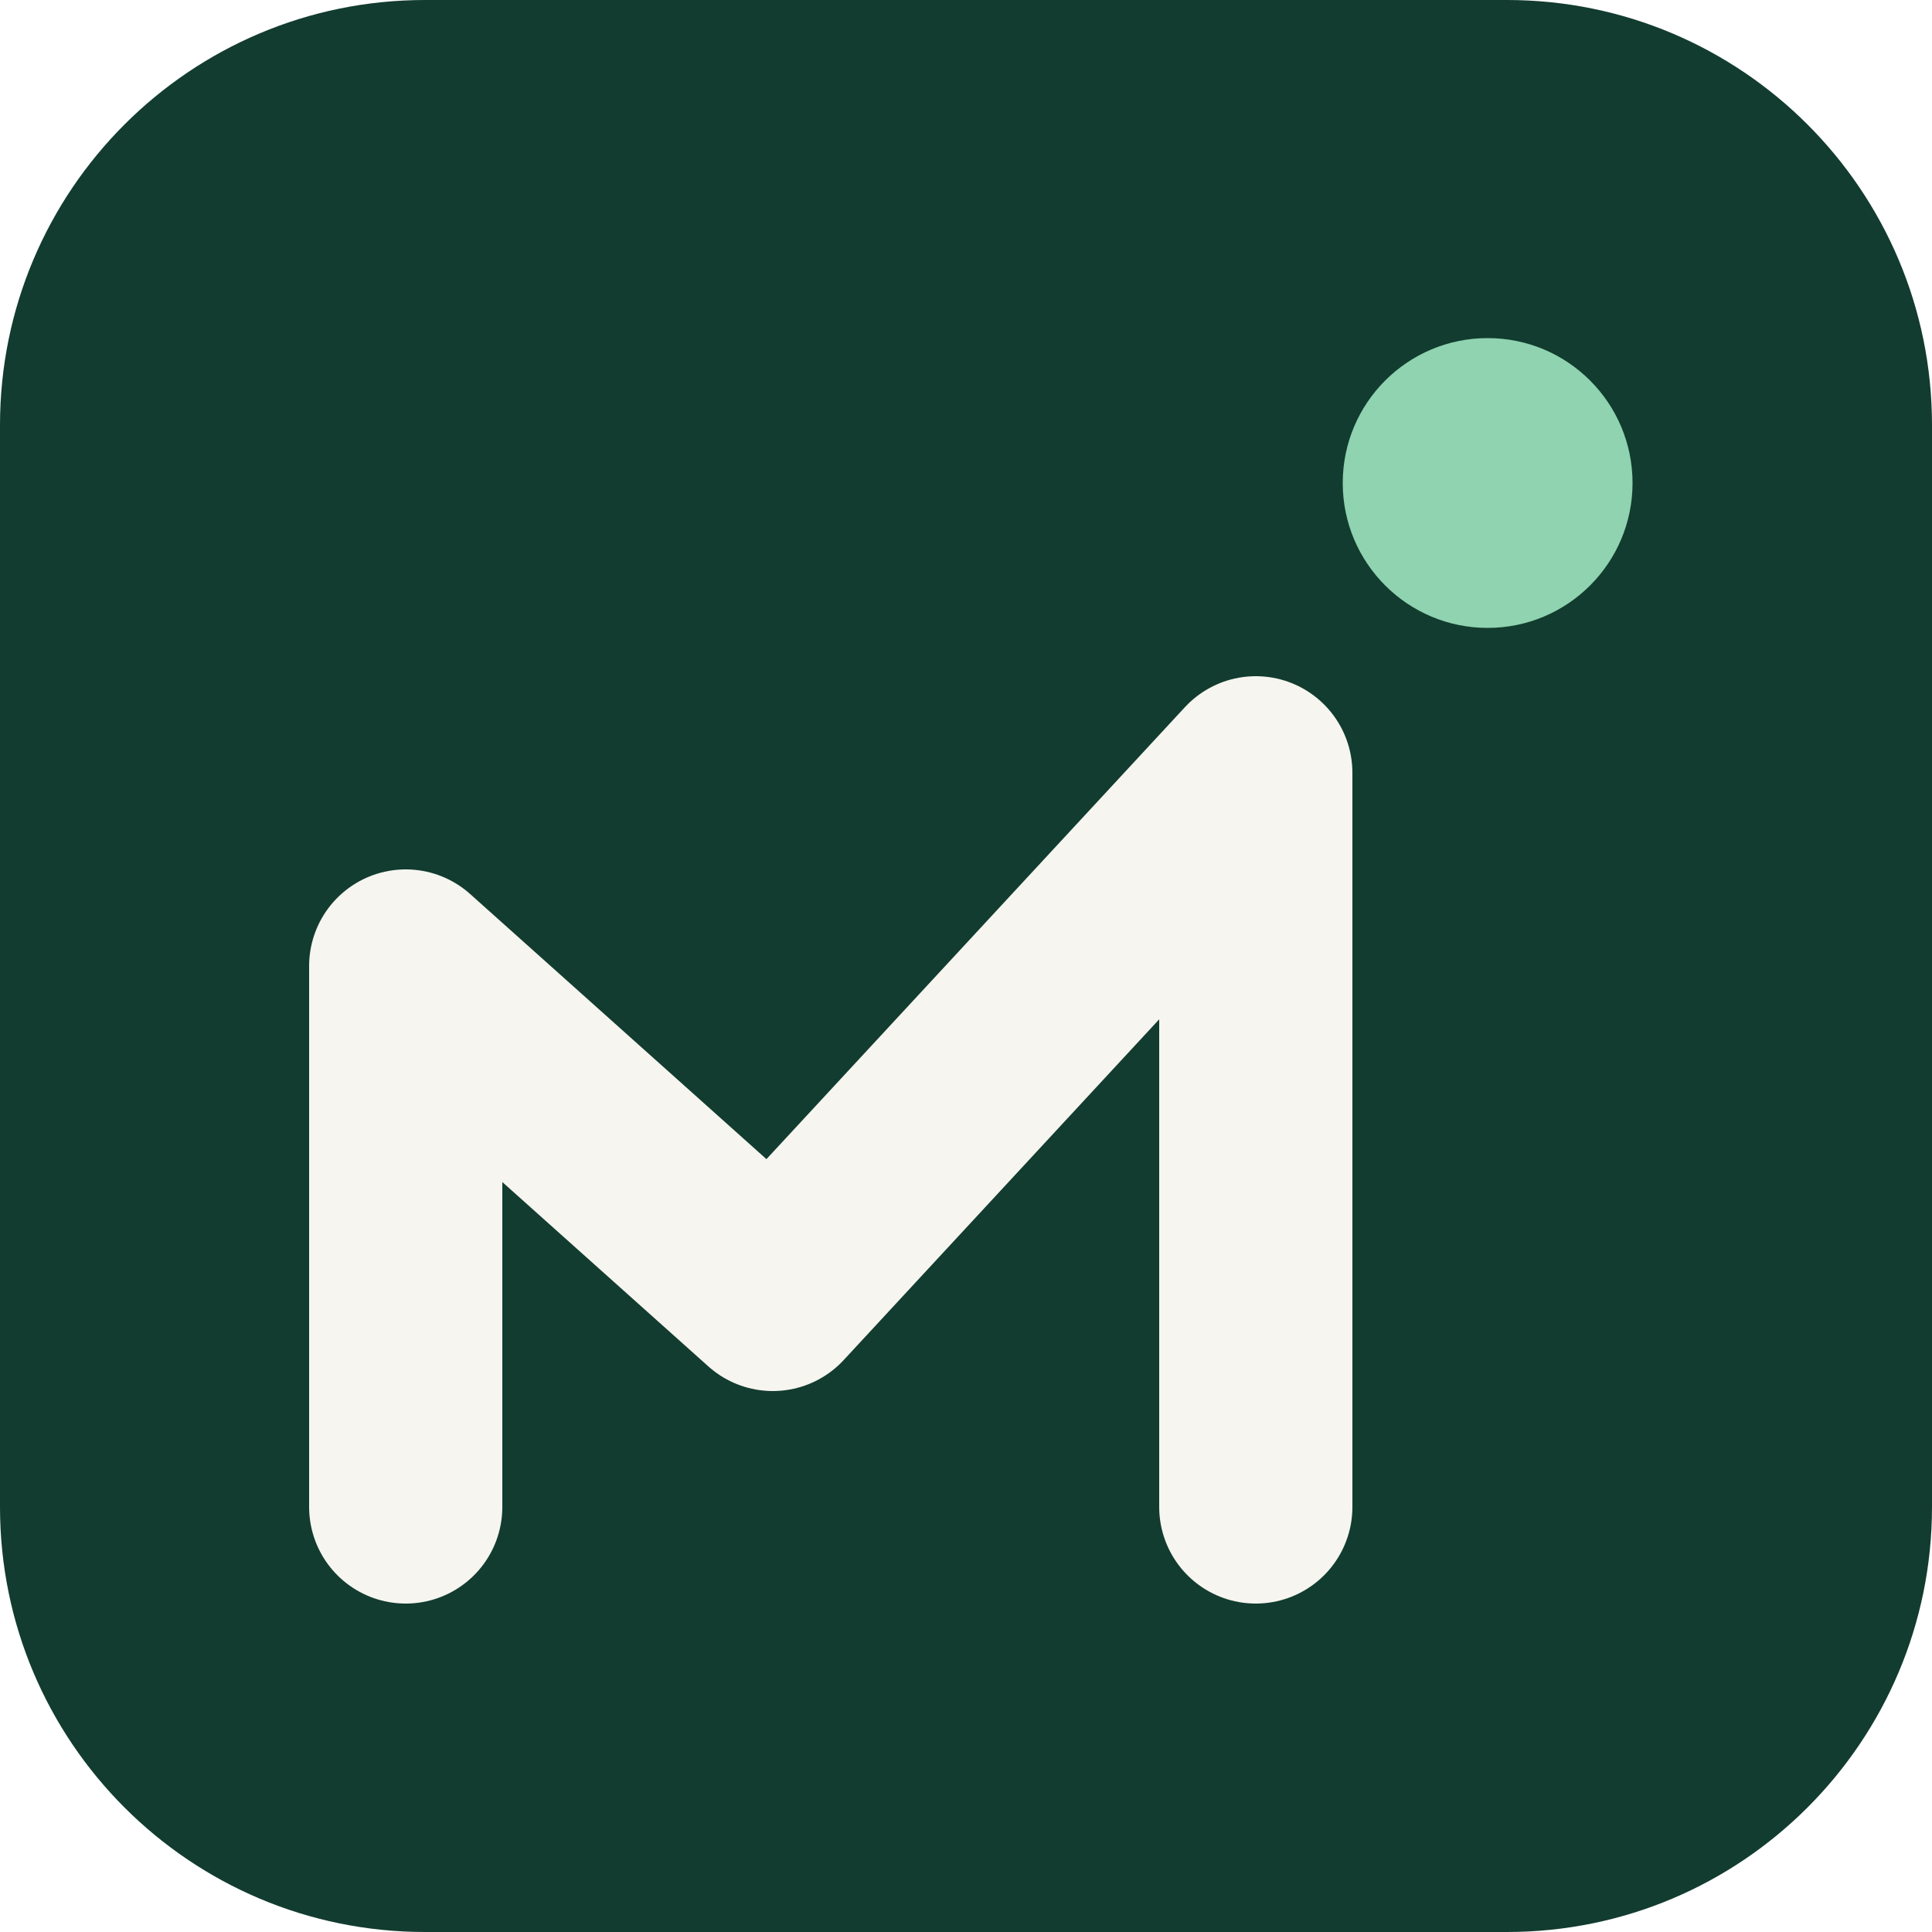
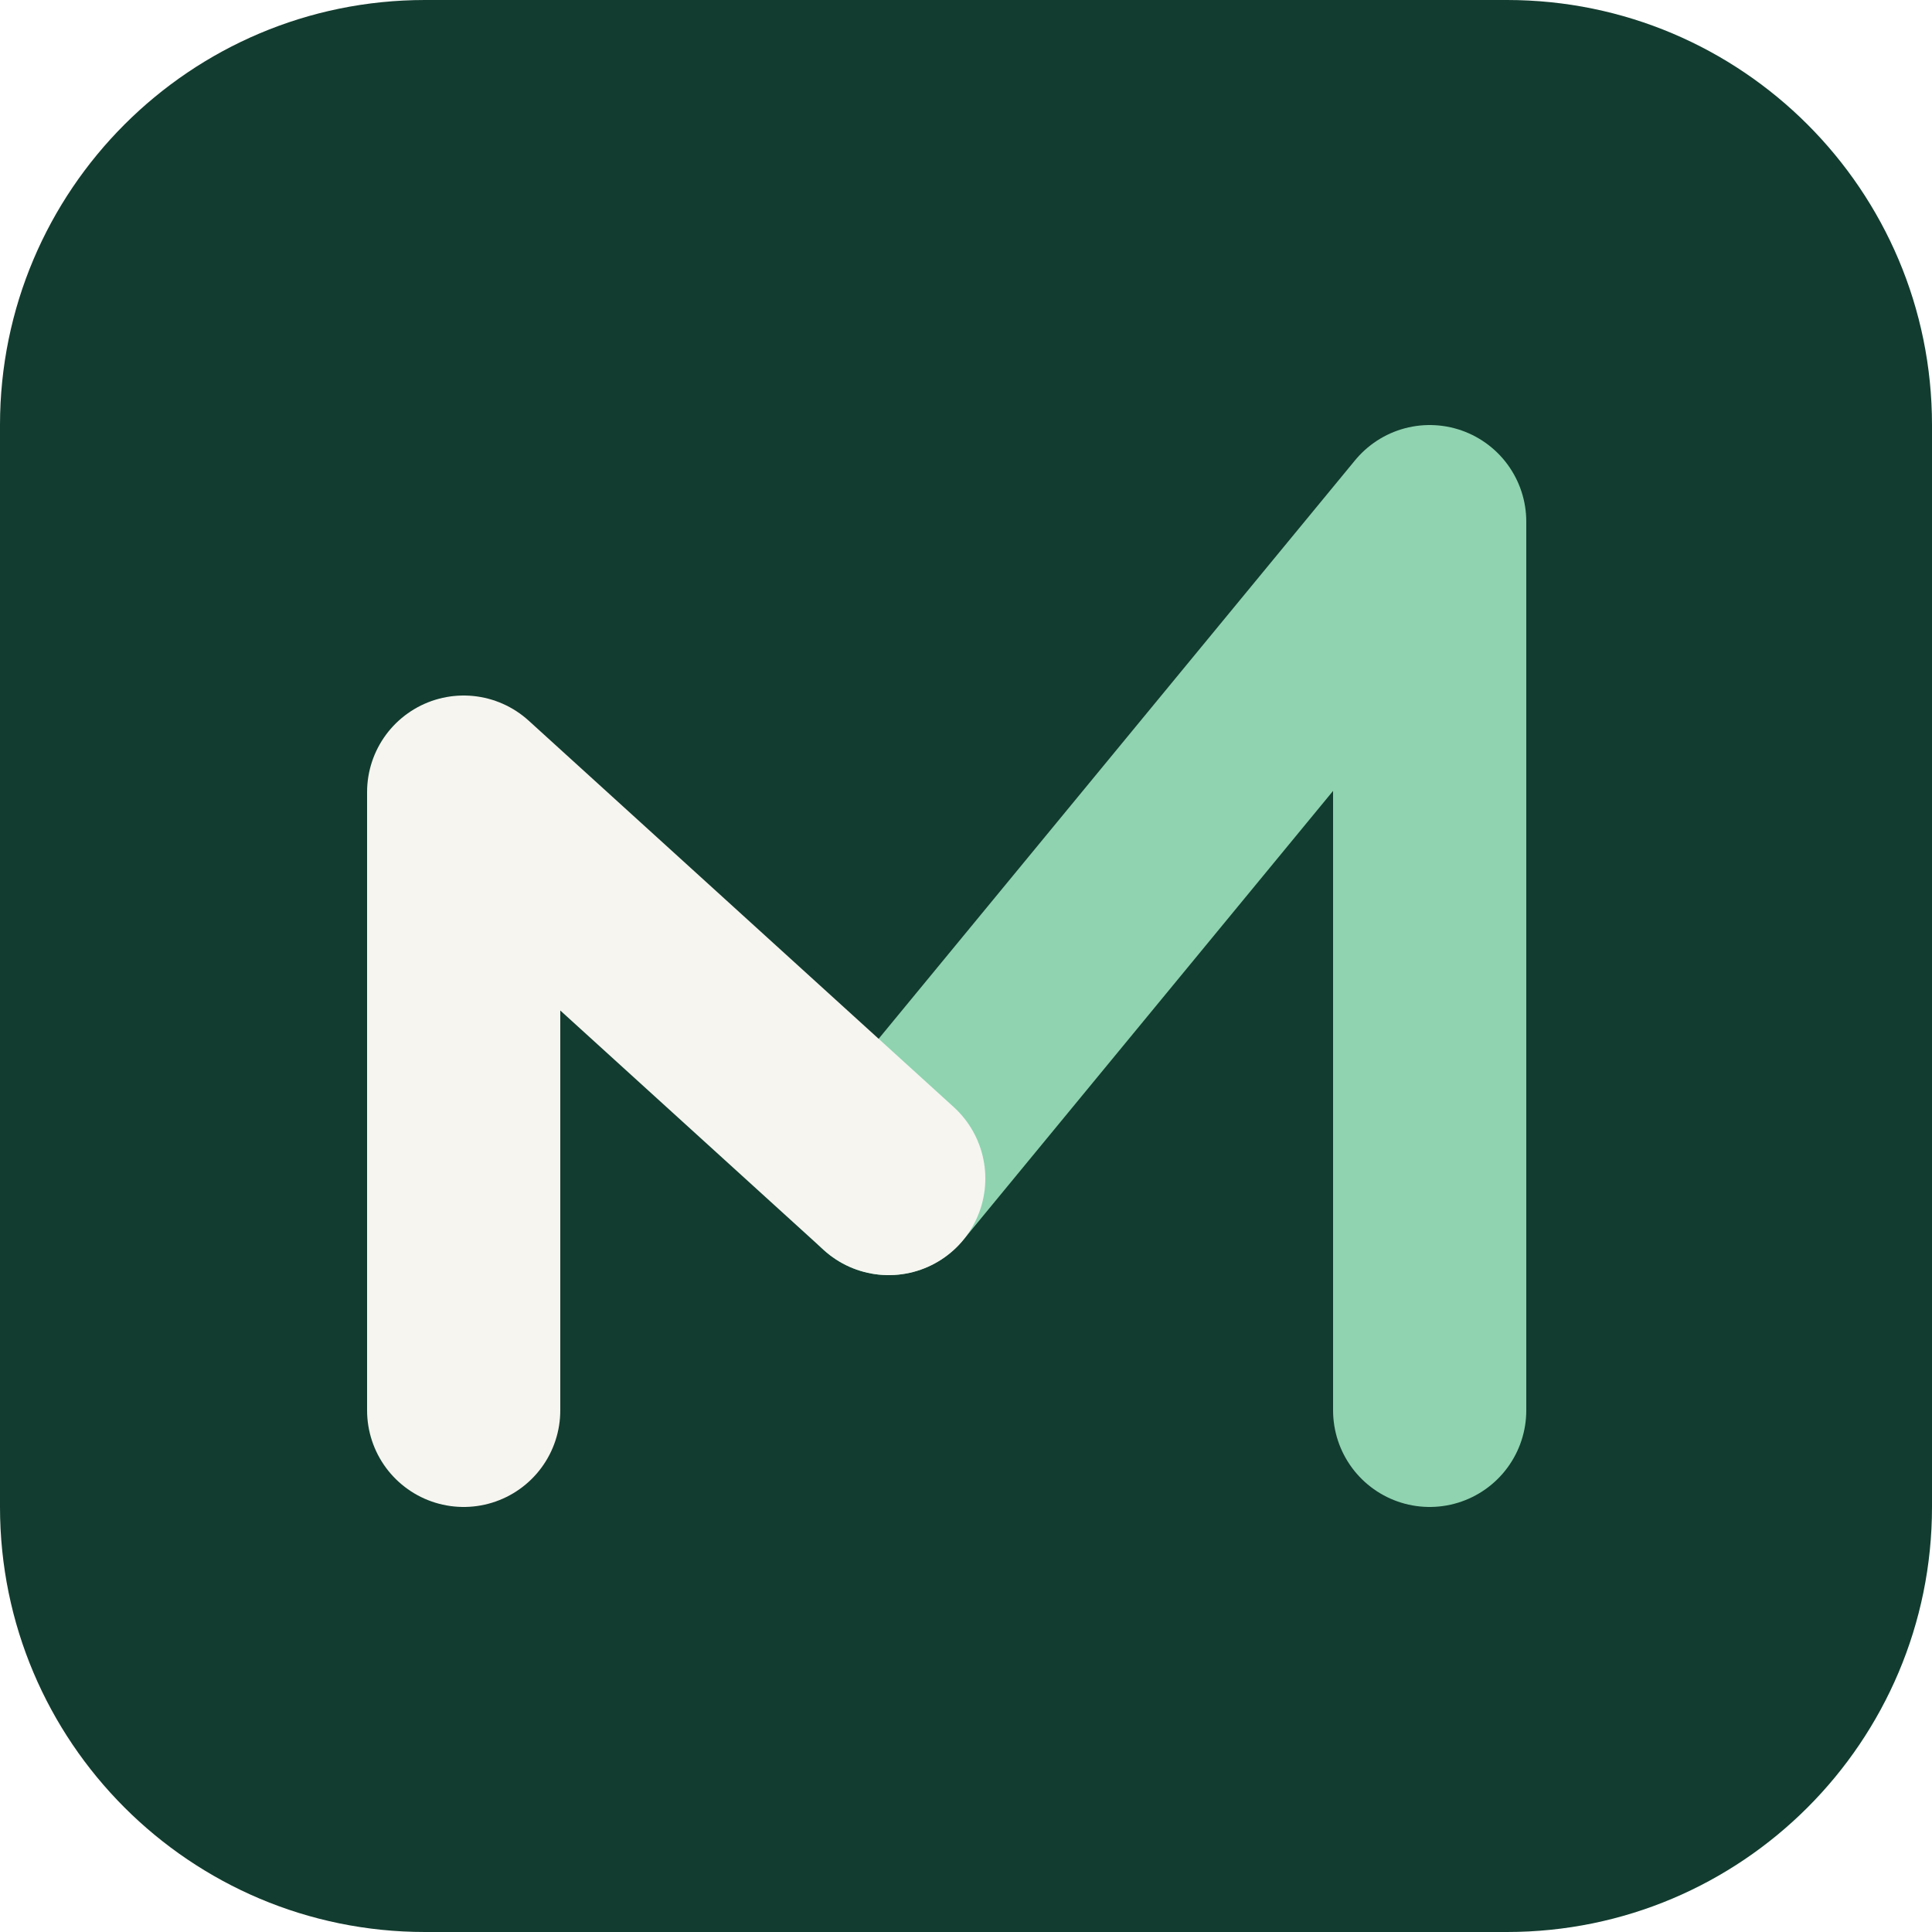
<svg xmlns="http://www.w3.org/2000/svg" viewBox="0 0 100 100">
  <rect width="100" height="100" rx="22" fill="#123C2F" />
  <g transform="translate(0.00 0.00) scale(1.0)">
-     <path d="M21 78V50l19 17 25-27v38" fill="none" stroke="#F6F5F0" stroke-width="10" stroke-linecap="round" stroke-linejoin="round" />
-     <circle cx="77" cy="25" r="7.5" fill="#8FD3B0" />
+     <path d="M46 61l28-34v46" stroke="#8FD3B0" fill="none" stroke-width="10" stroke-linecap="round" stroke-linejoin="round" />
+     <path d="M24 73V41l22 20" stroke="#F6F5F0" fill="none" stroke-width="10" stroke-linecap="round" stroke-linejoin="round" />
  </g>
</svg>
